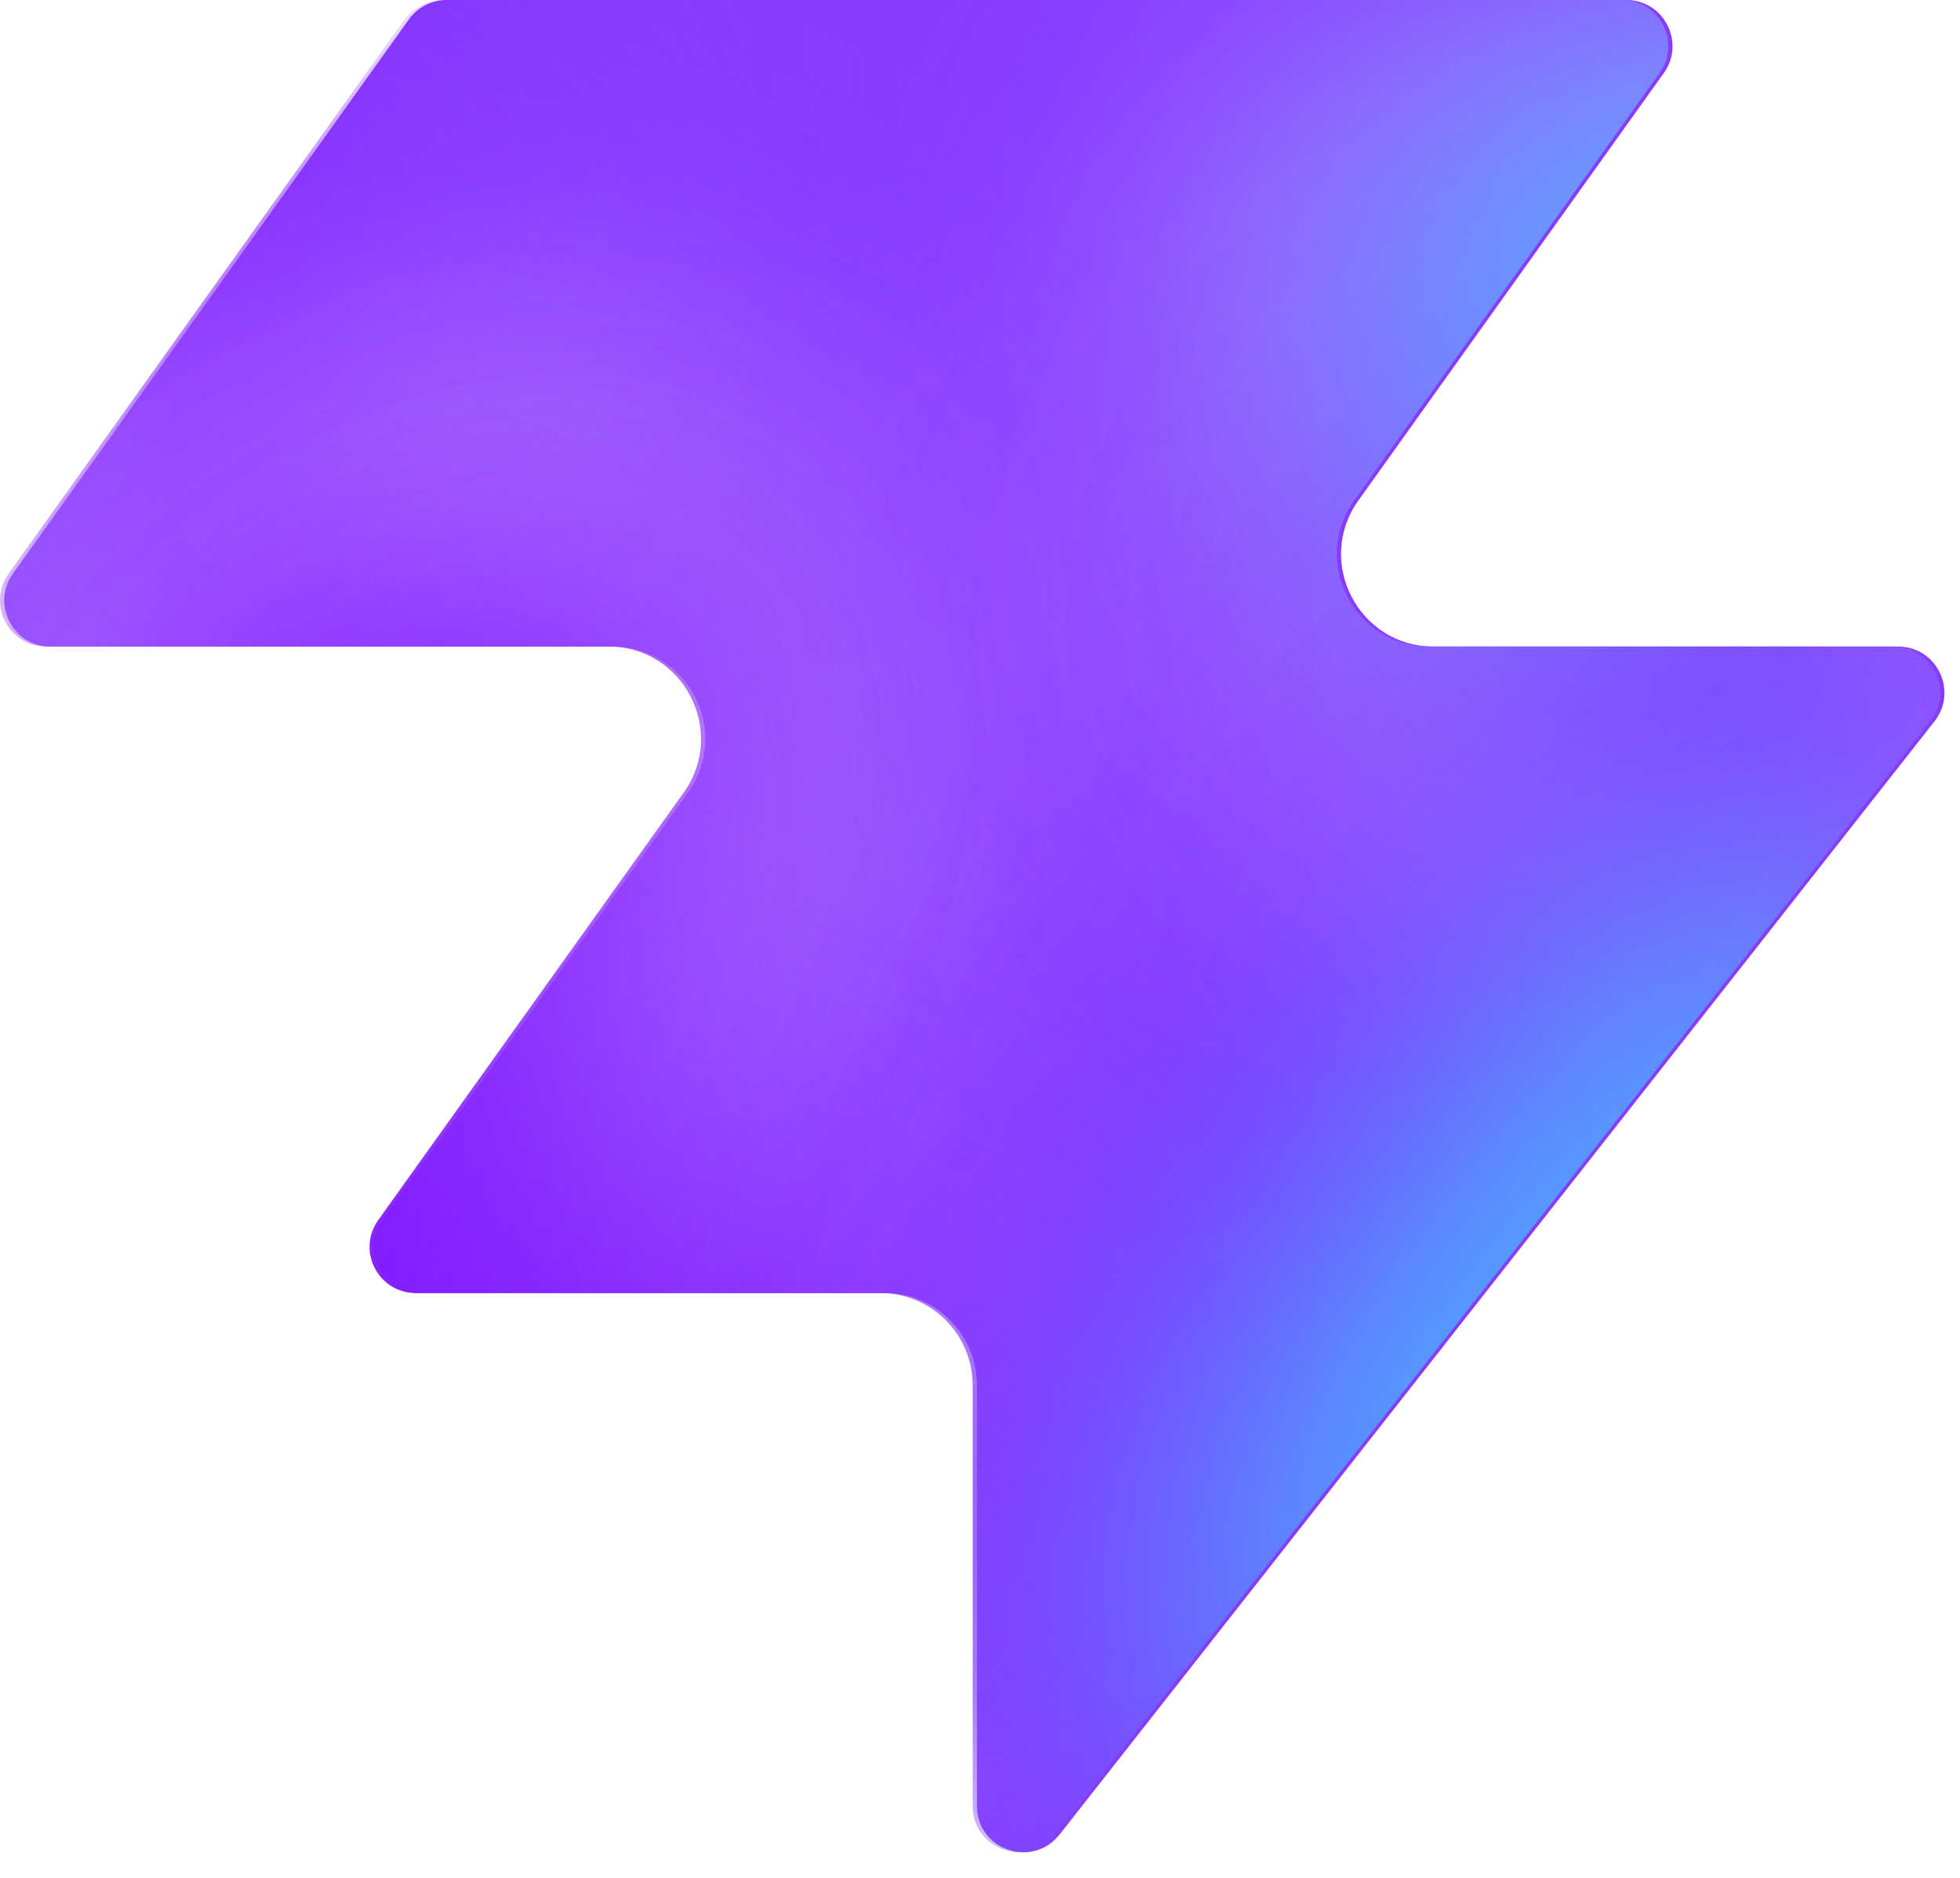
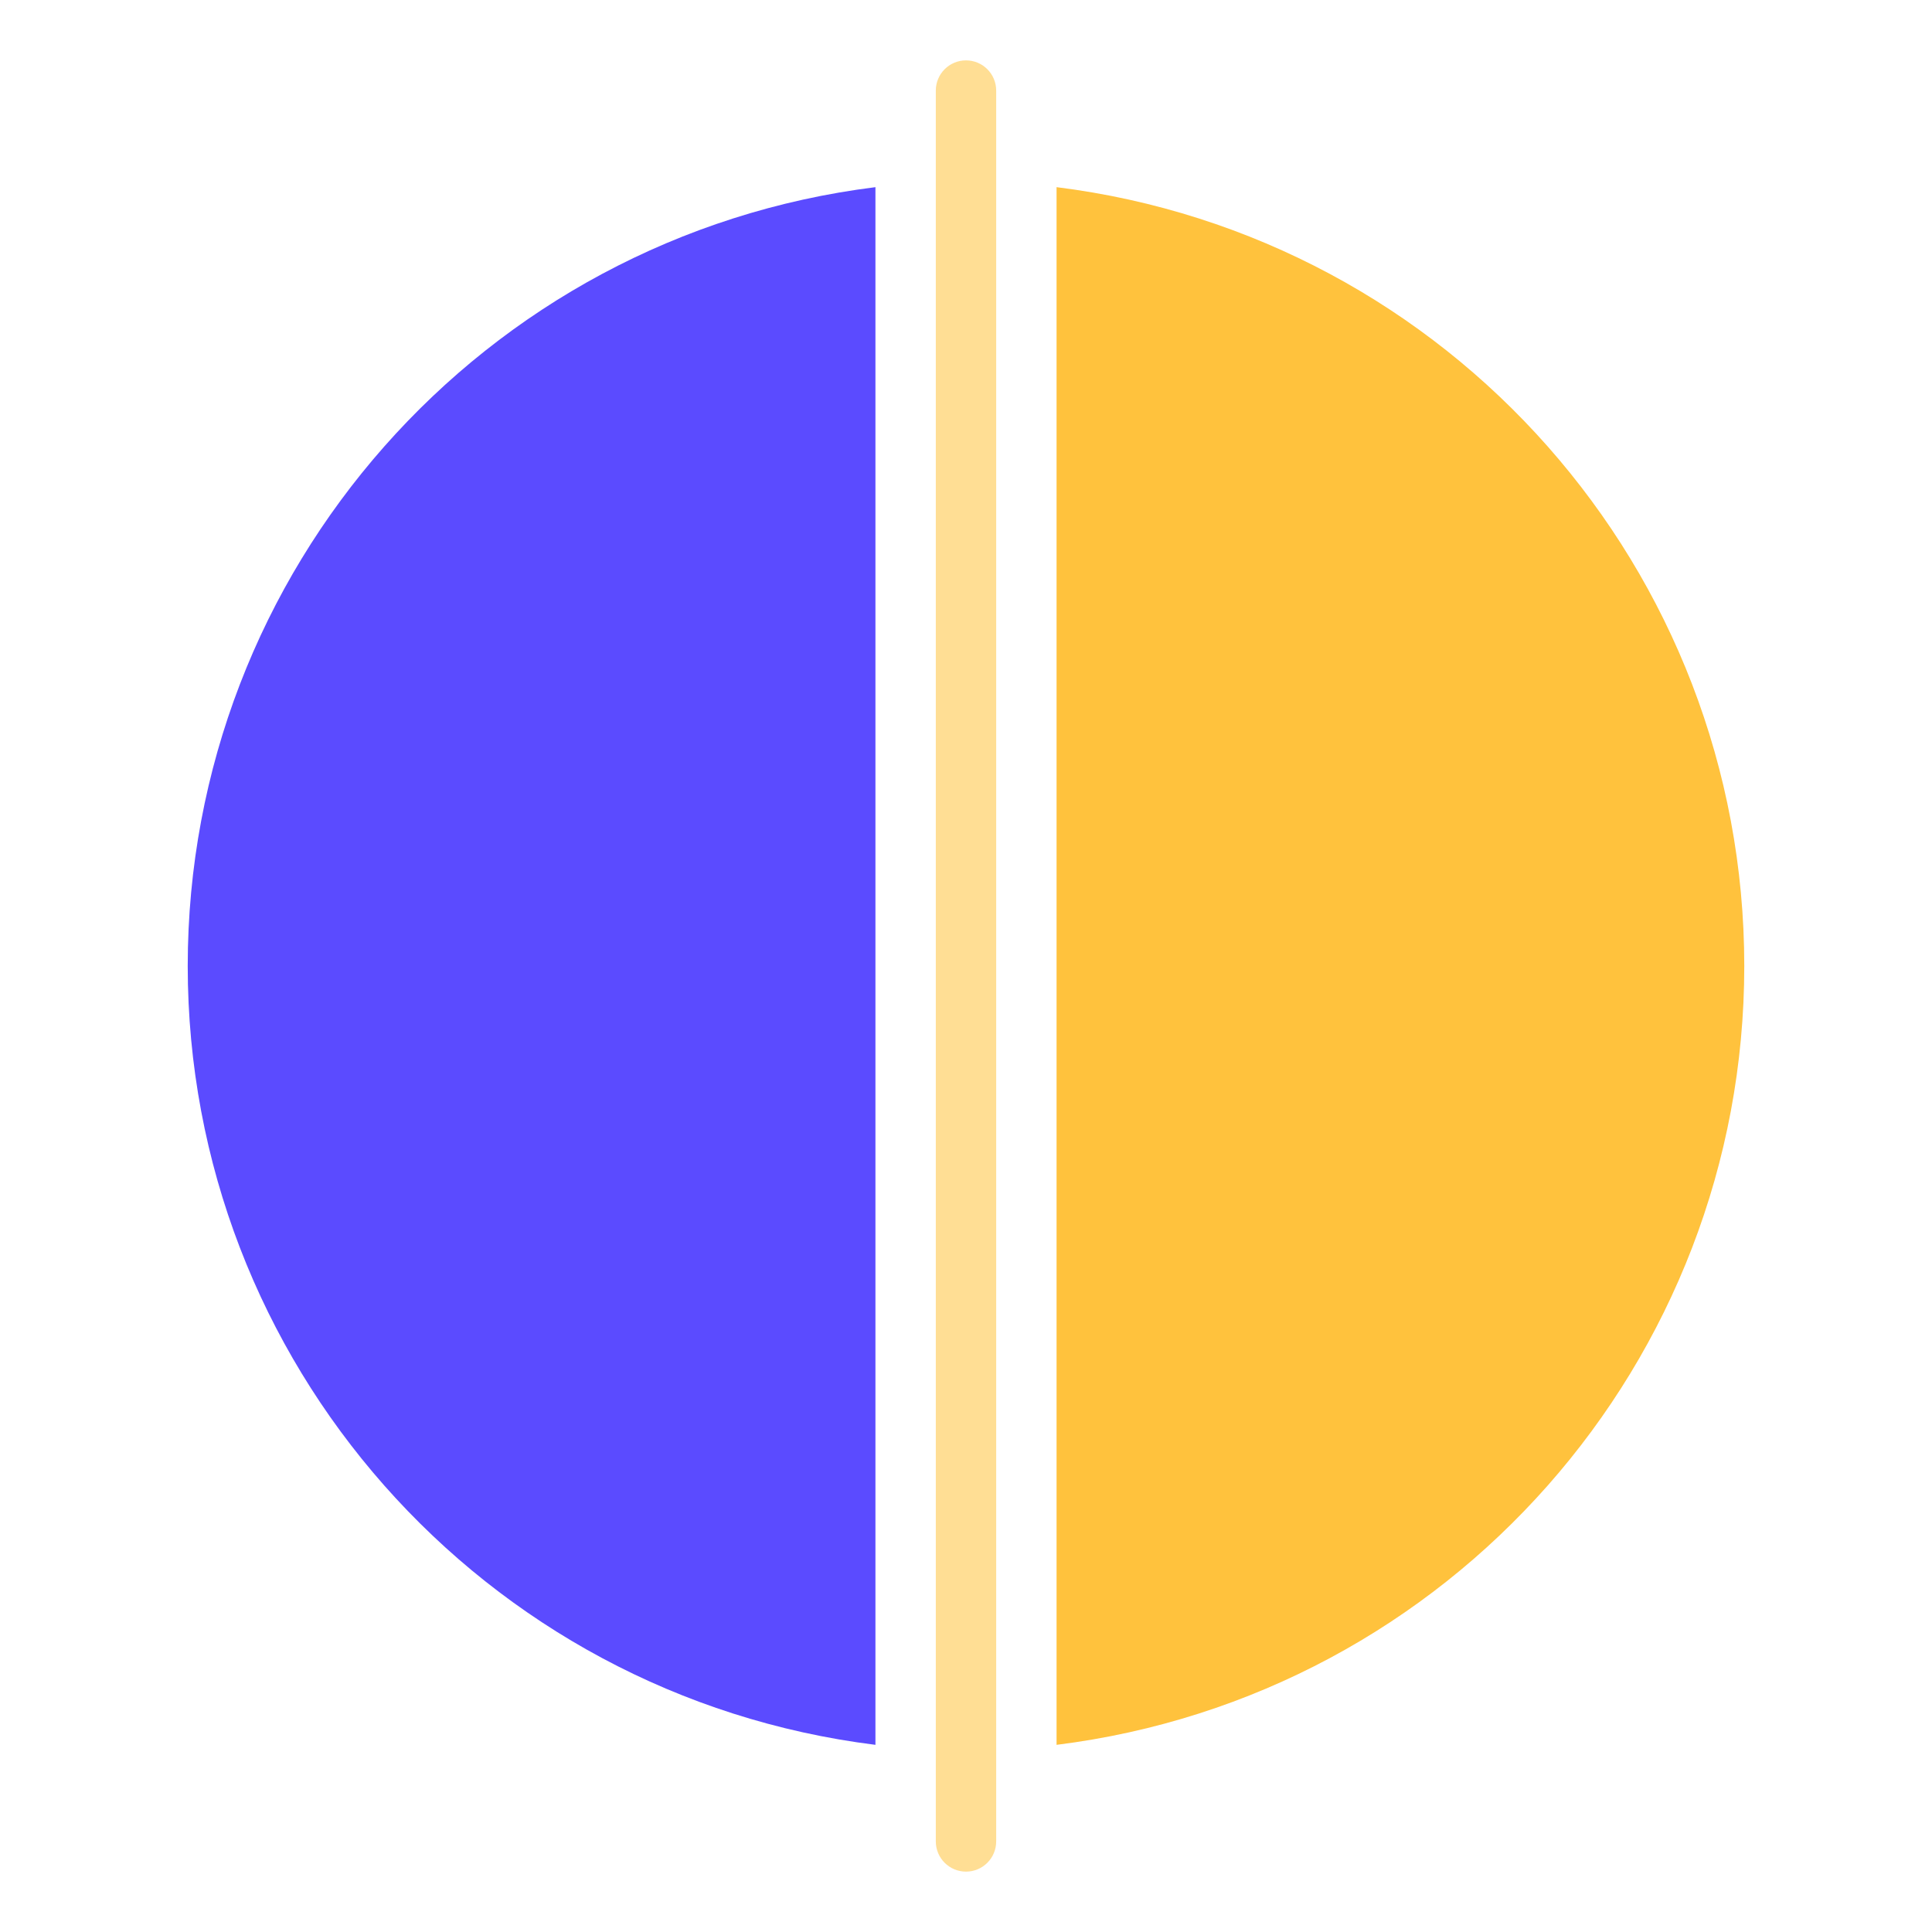
- <svg xmlns="http://www.w3.org/2000/svg" width="48" height="46" fill="none" viewBox="0 0 48 46">
-   <path fill="#863bff" d="M25.946 44.938c-.664.845-2.021.375-2.021-.698V33.937a2.26 2.26 0 0 0-2.262-2.262H10.287c-.92 0-1.456-1.04-.92-1.788l7.48-10.471c1.07-1.497 0-3.578-1.842-3.578H1.237c-.92 0-1.456-1.04-.92-1.788L10.013.474c.214-.297.556-.474.92-.474h28.894c.92 0 1.456 1.04.92 1.788l-7.48 10.471c-1.07 1.498 0 3.579 1.842 3.579h11.377c.943 0 1.473 1.088.89 1.83L25.947 44.94z" style="fill:#863bff;fill:color(display-p3 .525 .23 1);fill-opacity:1" />
-   <mask id="a" width="48" height="46" x="0" y="0" maskUnits="userSpaceOnUse" style="mask-type:alpha">
-     <path fill="#000" d="M25.842 44.938c-.664.844-2.021.375-2.021-.698V33.937a2.26 2.26 0 0 0-2.262-2.262H10.183c-.92 0-1.456-1.04-.92-1.788l7.48-10.471c1.07-1.498 0-3.579-1.842-3.579H1.133c-.92 0-1.456-1.04-.92-1.787L9.91.473c.214-.297.556-.474.92-.474h28.894c.92 0 1.456 1.04.92 1.788l-7.48 10.471c-1.07 1.498 0 3.578 1.842 3.578h11.377c.943 0 1.473 1.088.89 1.832L25.843 44.94z" style="fill:#000;fill-opacity:1" />
-   </mask>
-   <g mask="url(#a)">
-     <g filter="url(#b)">
-       <ellipse cx="5.508" cy="14.704" fill="#ede6ff" rx="5.508" ry="14.704" style="fill:#ede6ff;fill:color(display-p3 .927 .903 1);fill-opacity:1" transform="matrix(.00324 1 1 -.00324 -4.47 31.516)" />
-     </g>
-     <g filter="url(#c)">
-       <ellipse cx="10.399" cy="29.851" fill="#ede6ff" rx="10.399" ry="29.851" style="fill:#ede6ff;fill:color(display-p3 .927 .903 1);fill-opacity:1" transform="matrix(.00324 1 1 -.00324 -39.328 7.883)" />
-     </g>
-     <g filter="url(#d)">
-       <ellipse cx="5.508" cy="30.487" fill="#7e14ff" rx="5.508" ry="30.487" style="fill:#7e14ff;fill:color(display-p3 .492 .077 1);fill-opacity:1" transform="rotate(89.814 -25.913 -14.639)scale(1 -1)" />
-     </g>
-     <g filter="url(#e)">
-       <ellipse cx="5.508" cy="30.599" fill="#7e14ff" rx="5.508" ry="30.599" style="fill:#7e14ff;fill:color(display-p3 .492 .077 1);fill-opacity:1" transform="rotate(89.814 -32.644 -3.334)scale(1 -1)" />
-     </g>
-     <g filter="url(#f)">
-       <ellipse cx="5.508" cy="30.599" fill="#7e14ff" rx="5.508" ry="30.599" style="fill:#7e14ff;fill:color(display-p3 .492 .077 1);fill-opacity:1" transform="matrix(.00324 1 1 -.00324 -34.34 30.47)" />
-     </g>
-     <g filter="url(#g)">
-       <ellipse cx="14.072" cy="22.078" fill="#ede6ff" rx="14.072" ry="22.078" style="fill:#ede6ff;fill:color(display-p3 .927 .903 1);fill-opacity:1" transform="rotate(93.35 24.506 48.493)scale(-1 1)" />
-     </g>
-     <g filter="url(#h)">
-       <ellipse cx="3.47" cy="21.501" fill="#7e14ff" rx="3.47" ry="21.501" style="fill:#7e14ff;fill:color(display-p3 .492 .077 1);fill-opacity:1" transform="rotate(89.009 28.708 47.59)scale(-1 1)" />
-     </g>
-     <g filter="url(#i)">
-       <ellipse cx="3.47" cy="21.501" fill="#7e14ff" rx="3.47" ry="21.501" style="fill:#7e14ff;fill:color(display-p3 .492 .077 1);fill-opacity:1" transform="rotate(89.009 28.708 47.59)scale(-1 1)" />
-     </g>
-     <g filter="url(#j)">
-       <ellipse cx=".387" cy="8.972" fill="#7e14ff" rx="4.407" ry="29.108" style="fill:#7e14ff;fill:color(display-p3 .492 .077 1);fill-opacity:1" transform="rotate(39.51 .387 8.972)" />
-     </g>
-     <g filter="url(#k)">
-       <ellipse cx="47.523" cy="-6.092" fill="#7e14ff" rx="4.407" ry="29.108" style="fill:#7e14ff;fill:color(display-p3 .492 .077 1);fill-opacity:1" transform="rotate(37.892 47.523 -6.092)" />
-     </g>
-     <g filter="url(#l)">
-       <ellipse cx="41.412" cy="6.333" fill="#47bfff" rx="5.971" ry="9.665" style="fill:#47bfff;fill:color(display-p3 .28 .748 1);fill-opacity:1" transform="rotate(37.892 41.412 6.333)" />
-     </g>
-     <g filter="url(#m)">
-       <ellipse cx="-1.879" cy="38.332" fill="#7e14ff" rx="4.407" ry="29.108" style="fill:#7e14ff;fill:color(display-p3 .492 .077 1);fill-opacity:1" transform="rotate(37.892 -1.88 38.332)" />
-     </g>
-     <g filter="url(#n)">
-       <ellipse cx="-1.879" cy="38.332" fill="#7e14ff" rx="4.407" ry="29.108" style="fill:#7e14ff;fill:color(display-p3 .492 .077 1);fill-opacity:1" transform="rotate(37.892 -1.88 38.332)" />
-     </g>
-     <g filter="url(#o)">
-       <ellipse cx="35.651" cy="29.907" fill="#7e14ff" rx="4.407" ry="29.108" style="fill:#7e14ff;fill:color(display-p3 .492 .077 1);fill-opacity:1" transform="rotate(37.892 35.651 29.907)" />
-     </g>
-     <g filter="url(#p)">
-       <ellipse cx="38.418" cy="32.4" fill="#47bfff" rx="5.971" ry="15.297" style="fill:#47bfff;fill:color(display-p3 .28 .748 1);fill-opacity:1" transform="rotate(37.892 38.418 32.4)" />
-     </g>
-   </g>
-   <defs>
-     <filter id="b" width="60.045" height="41.654" x="-19.77" y="16.149" color-interpolation-filters="sRGB" filterUnits="userSpaceOnUse">
-       <feFlood flood-opacity="0" result="BackgroundImageFix" />
-       <feBlend in="SourceGraphic" in2="BackgroundImageFix" result="shape" />
-       <feGaussianBlur result="effect1_foregroundBlur_2002_17158" stdDeviation="7.659" />
-     </filter>
-     <filter id="c" width="90.34" height="51.437" x="-54.613" y="-7.533" color-interpolation-filters="sRGB" filterUnits="userSpaceOnUse">
-       <feFlood flood-opacity="0" result="BackgroundImageFix" />
-       <feBlend in="SourceGraphic" in2="BackgroundImageFix" result="shape" />
-       <feGaussianBlur result="effect1_foregroundBlur_2002_17158" stdDeviation="7.659" />
-     </filter>
-     <filter id="d" width="79.355" height="29.4" x="-49.64" y="2.03" color-interpolation-filters="sRGB" filterUnits="userSpaceOnUse">
-       <feFlood flood-opacity="0" result="BackgroundImageFix" />
-       <feBlend in="SourceGraphic" in2="BackgroundImageFix" result="shape" />
-       <feGaussianBlur result="effect1_foregroundBlur_2002_17158" stdDeviation="4.596" />
-     </filter>
-     <filter id="e" width="79.579" height="29.4" x="-45.045" y="20.029" color-interpolation-filters="sRGB" filterUnits="userSpaceOnUse">
-       <feFlood flood-opacity="0" result="BackgroundImageFix" />
-       <feBlend in="SourceGraphic" in2="BackgroundImageFix" result="shape" />
-       <feGaussianBlur result="effect1_foregroundBlur_2002_17158" stdDeviation="4.596" />
-     </filter>
-     <filter id="f" width="79.579" height="29.4" x="-43.513" y="21.178" color-interpolation-filters="sRGB" filterUnits="userSpaceOnUse">
-       <feFlood flood-opacity="0" result="BackgroundImageFix" />
-       <feBlend in="SourceGraphic" in2="BackgroundImageFix" result="shape" />
-       <feGaussianBlur result="effect1_foregroundBlur_2002_17158" stdDeviation="4.596" />
-     </filter>
-     <filter id="g" width="74.749" height="58.852" x="15.756" y="-17.901" color-interpolation-filters="sRGB" filterUnits="userSpaceOnUse">
-       <feFlood flood-opacity="0" result="BackgroundImageFix" />
-       <feBlend in="SourceGraphic" in2="BackgroundImageFix" result="shape" />
-       <feGaussianBlur result="effect1_foregroundBlur_2002_17158" stdDeviation="7.659" />
-     </filter>
-     <filter id="h" width="61.377" height="25.362" x="23.548" y="2.284" color-interpolation-filters="sRGB" filterUnits="userSpaceOnUse">
-       <feFlood flood-opacity="0" result="BackgroundImageFix" />
-       <feBlend in="SourceGraphic" in2="BackgroundImageFix" result="shape" />
-       <feGaussianBlur result="effect1_foregroundBlur_2002_17158" stdDeviation="4.596" />
-     </filter>
-     <filter id="i" width="61.377" height="25.362" x="23.548" y="2.284" color-interpolation-filters="sRGB" filterUnits="userSpaceOnUse">
-       <feFlood flood-opacity="0" result="BackgroundImageFix" />
-       <feBlend in="SourceGraphic" in2="BackgroundImageFix" result="shape" />
-       <feGaussianBlur result="effect1_foregroundBlur_2002_17158" stdDeviation="4.596" />
-     </filter>
-     <filter id="j" width="56.045" height="63.649" x="-27.636" y="-22.853" color-interpolation-filters="sRGB" filterUnits="userSpaceOnUse">
-       <feFlood flood-opacity="0" result="BackgroundImageFix" />
-       <feBlend in="SourceGraphic" in2="BackgroundImageFix" result="shape" />
-       <feGaussianBlur result="effect1_foregroundBlur_2002_17158" stdDeviation="4.596" />
-     </filter>
-     <filter id="k" width="54.814" height="64.646" x="20.116" y="-38.415" color-interpolation-filters="sRGB" filterUnits="userSpaceOnUse">
-       <feFlood flood-opacity="0" result="BackgroundImageFix" />
-       <feBlend in="SourceGraphic" in2="BackgroundImageFix" result="shape" />
-       <feGaussianBlur result="effect1_foregroundBlur_2002_17158" stdDeviation="4.596" />
-     </filter>
-     <filter id="l" width="33.541" height="35.313" x="24.641" y="-11.323" color-interpolation-filters="sRGB" filterUnits="userSpaceOnUse">
-       <feFlood flood-opacity="0" result="BackgroundImageFix" />
-       <feBlend in="SourceGraphic" in2="BackgroundImageFix" result="shape" />
-       <feGaussianBlur result="effect1_foregroundBlur_2002_17158" stdDeviation="4.596" />
-     </filter>
-     <filter id="m" width="54.814" height="64.646" x="-29.286" y="6.009" color-interpolation-filters="sRGB" filterUnits="userSpaceOnUse">
-       <feFlood flood-opacity="0" result="BackgroundImageFix" />
-       <feBlend in="SourceGraphic" in2="BackgroundImageFix" result="shape" />
-       <feGaussianBlur result="effect1_foregroundBlur_2002_17158" stdDeviation="4.596" />
-     </filter>
-     <filter id="n" width="54.814" height="64.646" x="-29.286" y="6.009" color-interpolation-filters="sRGB" filterUnits="userSpaceOnUse">
-       <feFlood flood-opacity="0" result="BackgroundImageFix" />
-       <feBlend in="SourceGraphic" in2="BackgroundImageFix" result="shape" />
-       <feGaussianBlur result="effect1_foregroundBlur_2002_17158" stdDeviation="4.596" />
-     </filter>
-     <filter id="o" width="54.814" height="64.646" x="8.244" y="-2.416" color-interpolation-filters="sRGB" filterUnits="userSpaceOnUse">
-       <feFlood flood-opacity="0" result="BackgroundImageFix" />
-       <feBlend in="SourceGraphic" in2="BackgroundImageFix" result="shape" />
-       <feGaussianBlur result="effect1_foregroundBlur_2002_17158" stdDeviation="4.596" />
-     </filter>
-     <filter id="p" width="39.409" height="43.623" x="18.713" y="10.588" color-interpolation-filters="sRGB" filterUnits="userSpaceOnUse">
-       <feFlood flood-opacity="0" result="BackgroundImageFix" />
-       <feBlend in="SourceGraphic" in2="BackgroundImageFix" result="shape" />
-       <feGaussianBlur result="effect1_foregroundBlur_2002_17158" stdDeviation="4.596" />
-     </filter>
-   </defs>
+ <svg xmlns="http://www.w3.org/2000/svg" viewBox="0 0 64 64" role="img" aria-label="LumenSplit">
+   <path d="M29 6.2A26 26 0 0 0 29 57.8Z" fill="#5B4BFF" />
+   <path d="M35 6.2A26 26 0 0 1 35 57.8Z" fill="#FFC23D" />
+   <rect x="31" y="2" width="2" height="60" rx="1" fill="#FFC23D" opacity="0.55" />
</svg>
